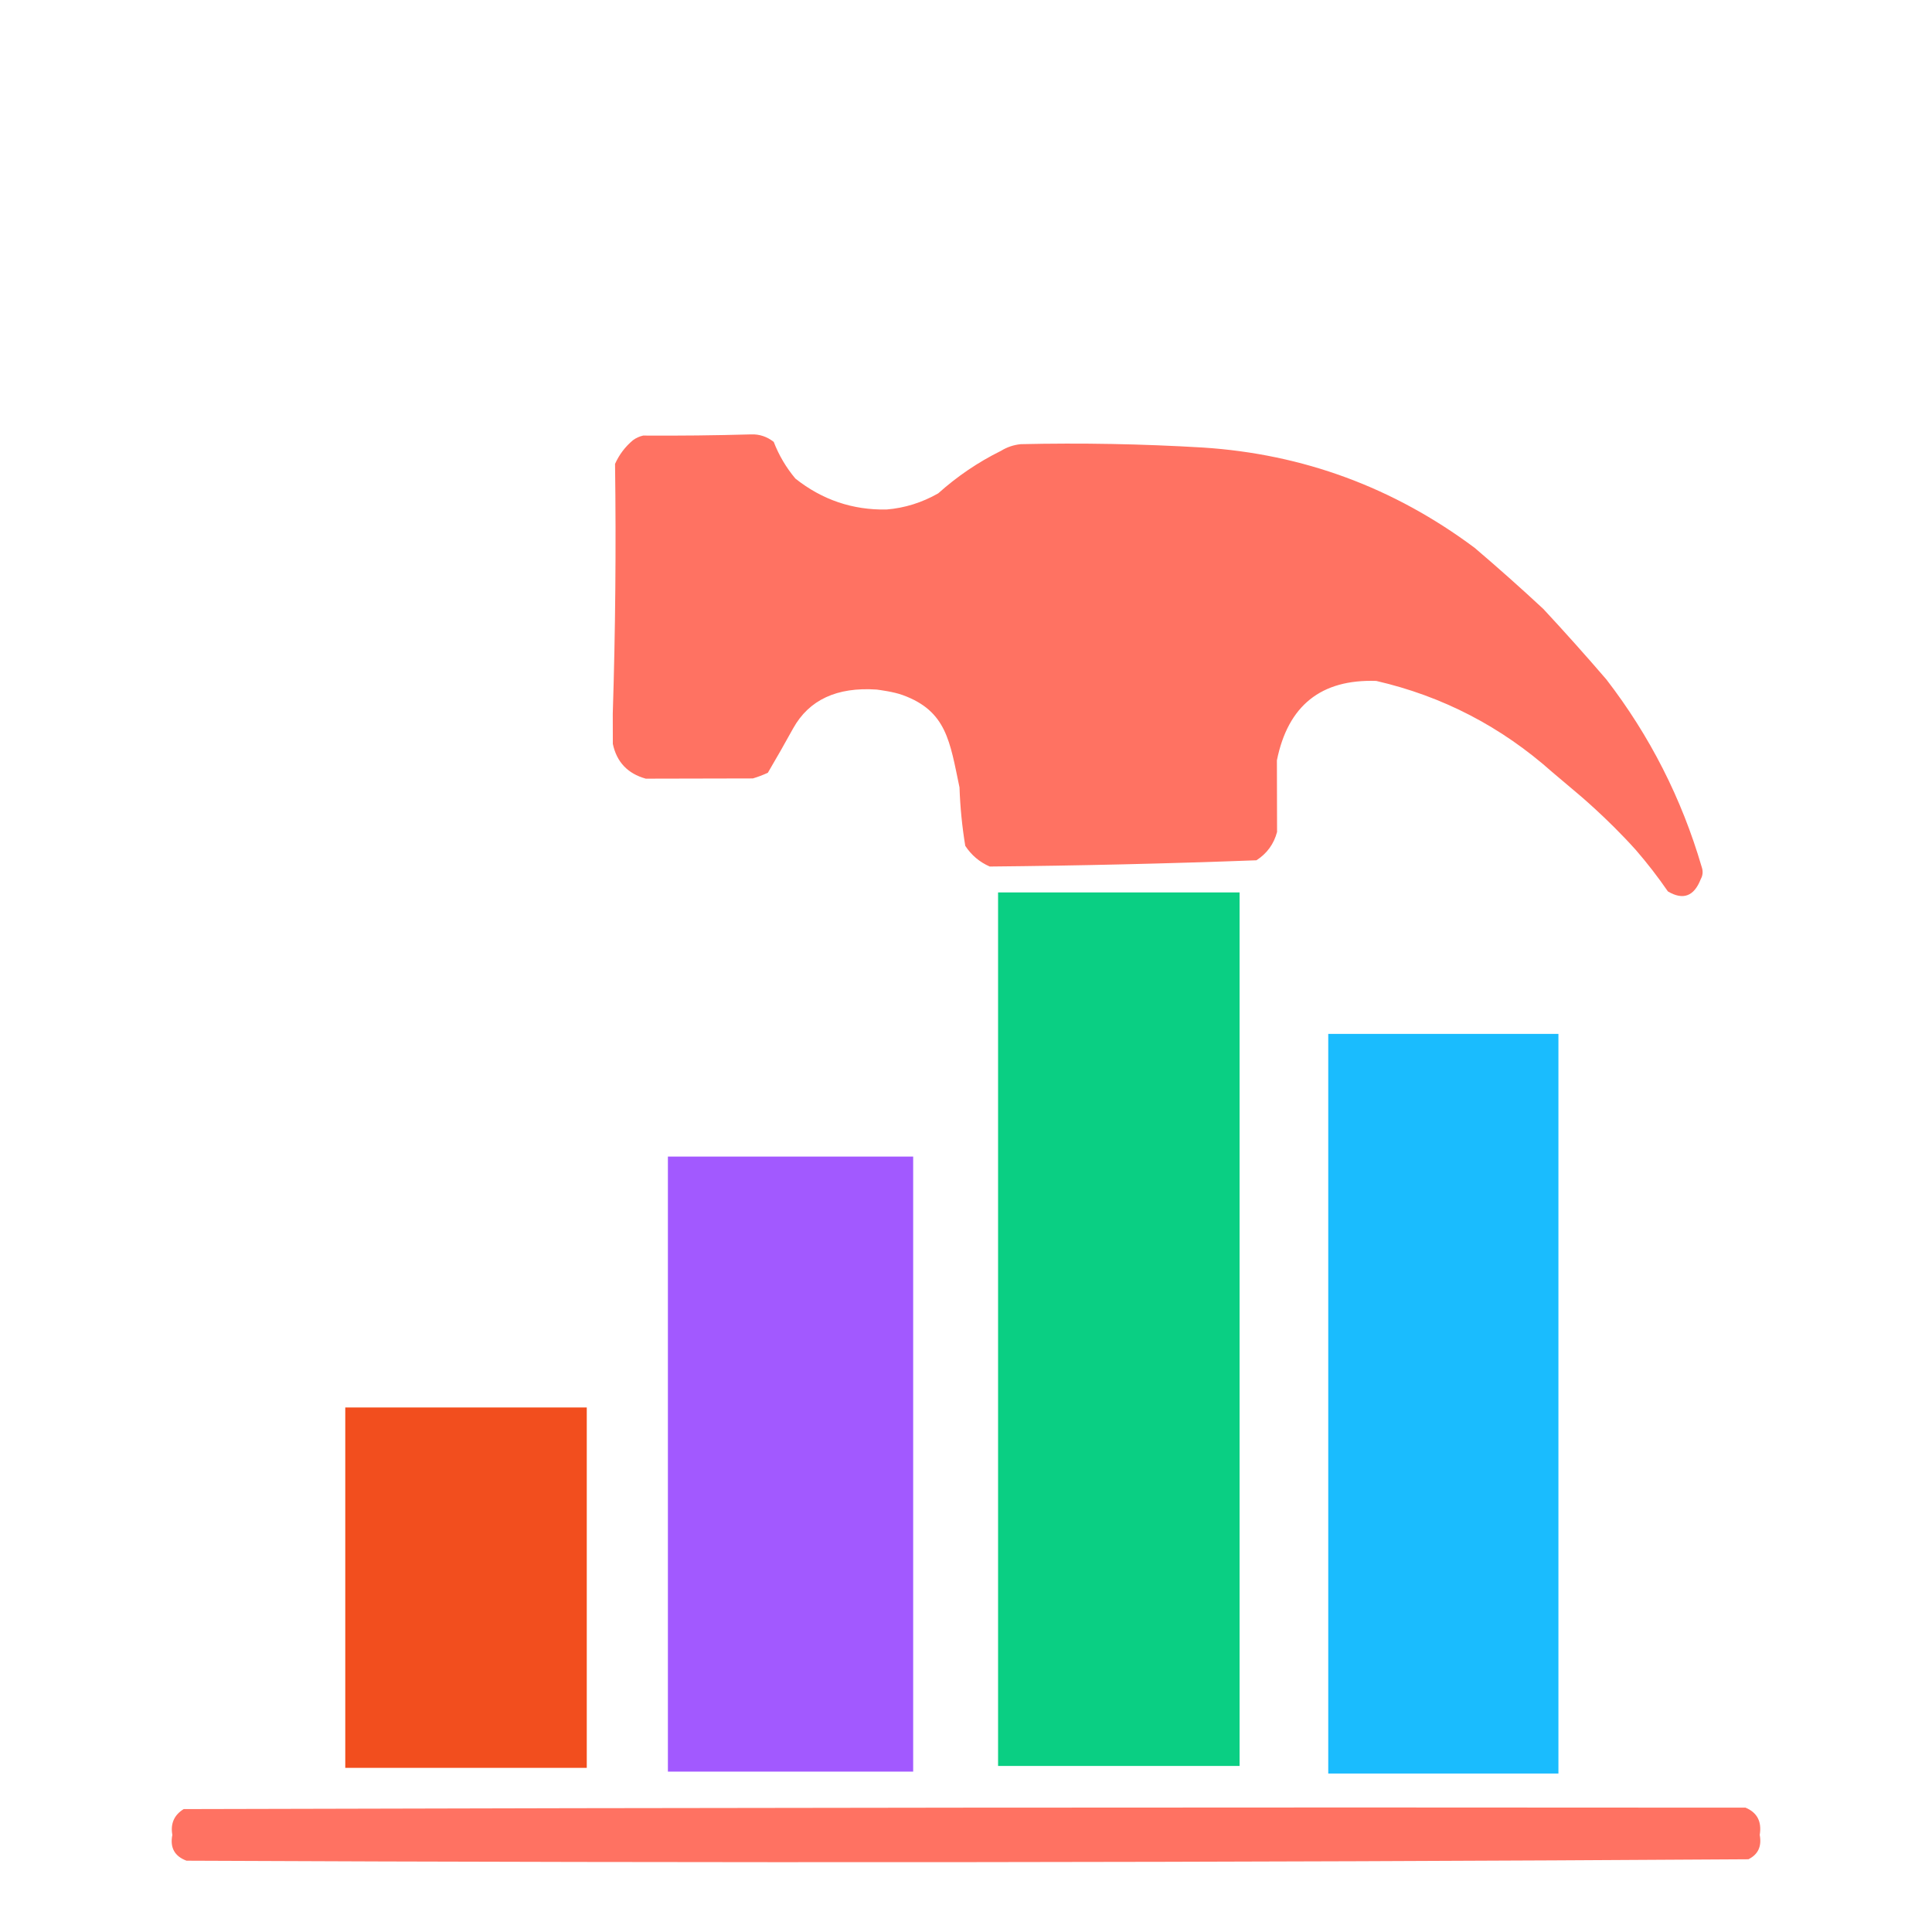
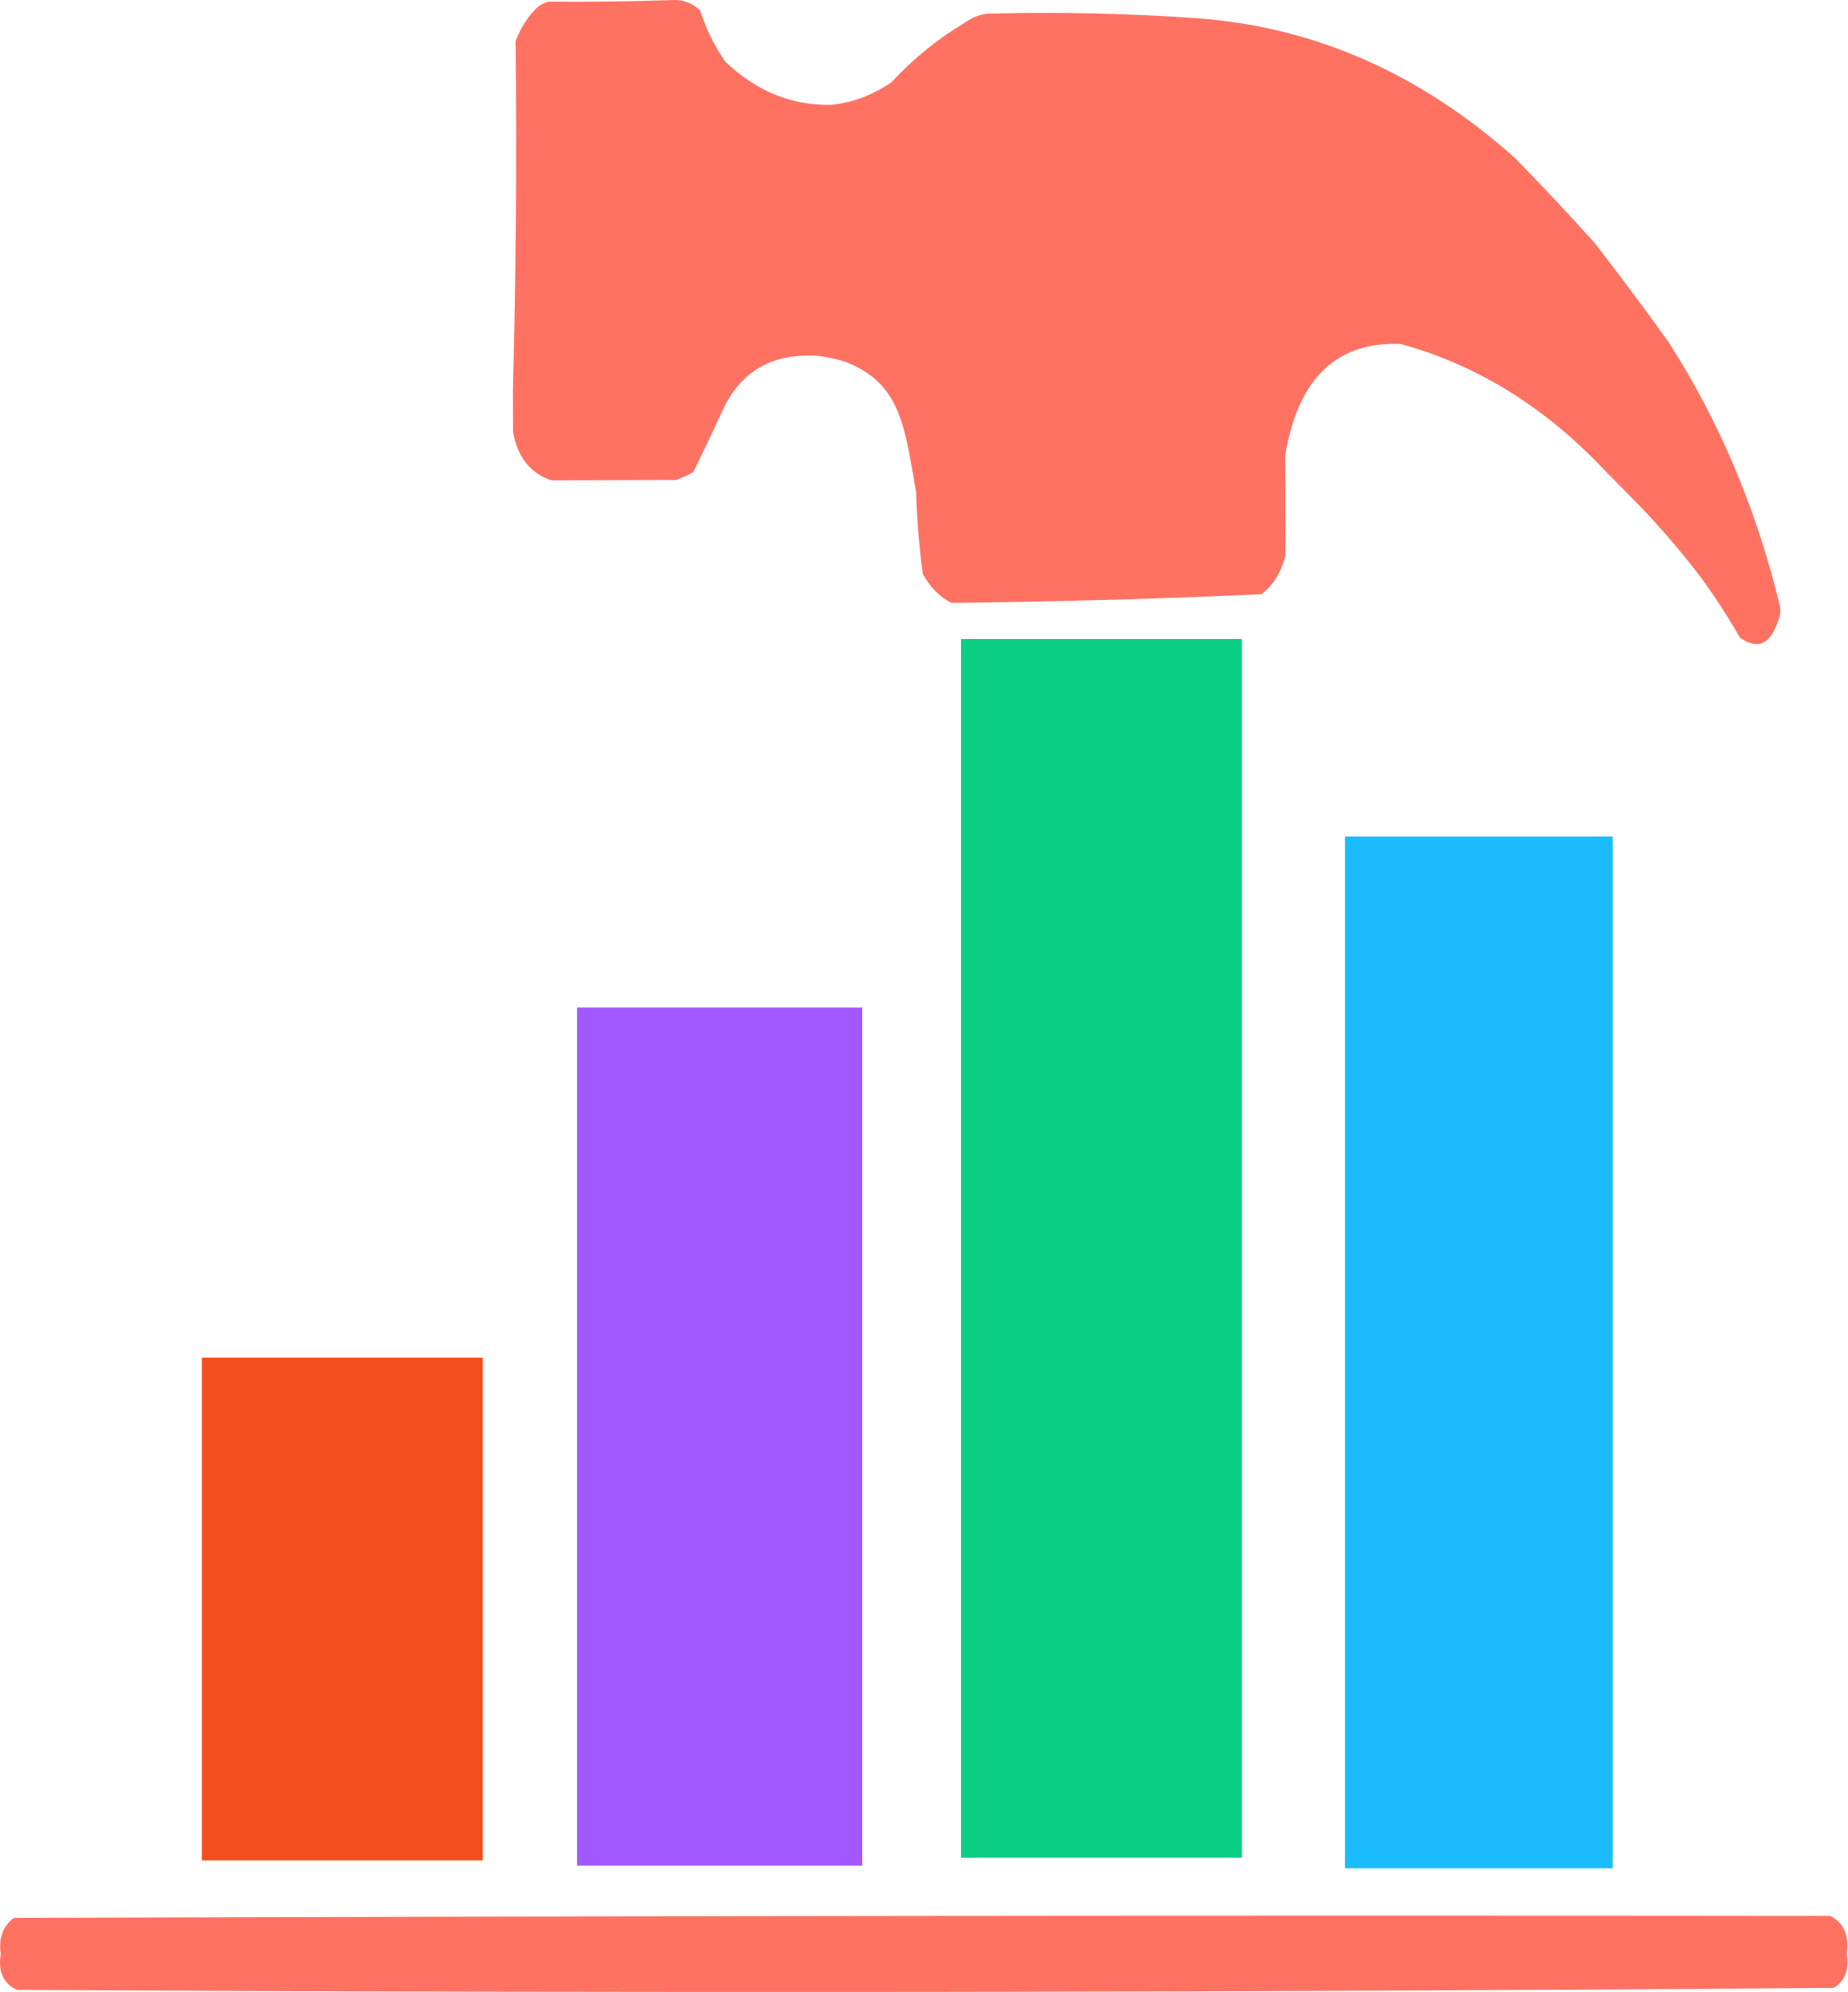
- <svg xmlns="http://www.w3.org/2000/svg" width="1024" height="1024" viewBox="0 0 1024 1024" fill="none">
-   <path fill-rule="evenodd" clip-rule="evenodd" d="M781.581 290.351C738.667 258.353 690.673 240.638 637.598 237.208C605.254 235.284 573.061 234.687 541.018 235.42C537.254 235.8 533.771 236.972 530.572 238.94C518.499 244.898 507.398 252.417 497.267 261.494C488.633 266.406 479.513 269.258 469.906 270.047C451.918 270.396 435.809 264.937 421.582 253.666C416.671 247.815 412.841 241.33 410.091 234.207C406.507 231.408 402.522 230.085 398.134 230.236C379.123 230.777 360.04 230.985 340.887 230.86C338.861 231.318 337.038 232.155 335.417 233.37C331.297 236.847 328.154 241.017 325.985 245.881C326.581 290.182 326.179 334.313 324.779 378.277C324.79 383.607 324.802 388.934 324.813 394.264C326.841 403.878 332.663 410.026 342.277 412.711C361.193 412.67 380.11 412.629 399.027 412.587C401.757 411.778 404.41 410.774 406.986 409.572C411.645 401.652 416.109 393.815 420.376 386.062C428.81 370.916 443.563 364.056 464.636 365.482C466.259 365.723 473.484 366.578 478.582 368.449C501.737 376.947 503.432 392.929 508.556 417.345C508.909 427.755 509.926 438.078 511.61 448.313C514.878 453.281 519.201 456.935 524.577 459.276C571.656 458.84 618.779 457.737 665.949 455.97C671.535 452.357 675.175 447.352 676.869 440.958C676.841 428.302 676.814 415.645 676.786 402.989C682.656 373.938 700.215 359.911 729.464 360.908C764.494 368.982 795.56 385.068 822.659 409.166L835.626 420.128C835.626 420.128 851.602 433.306 867.054 450.535C873.126 457.544 878.784 464.858 884.027 472.481C892.092 477.249 897.896 475.072 901.437 465.948C902.564 463.936 902.726 461.771 901.92 459.452C891.286 423.135 874.455 390.031 851.426 360.142C840.526 347.464 829.381 334.997 817.992 322.745C806.083 311.679 793.946 300.881 781.581 290.351Z" fill="#FF7262" />
-   <path fill-rule="evenodd" clip-rule="evenodd" d="M529 473C571.667 473 614.333 473 657 473C657 627.333 657 781.667 657 936C614.333 936 571.667 936 529 936C529 781.667 529 627.333 529 473Z" fill="#0ACF83" />
-   <path fill-rule="evenodd" clip-rule="evenodd" d="M354 613C397.333 613 440.667 613 484 613C484 721.667 484 830.333 484 939C440.667 939 397.333 939 354 939C354 830.333 354 721.667 354 613Z" fill="#A259FF" />
-   <path fill-rule="evenodd" clip-rule="evenodd" d="M704 548C744.667 548 785.333 548 826 548C826 678.666 826 809.334 826 940C785.333 940 744.667 940 704 940C704 809.334 704 678.666 704 548Z" fill="#1ABCFE" />
-   <path fill-rule="evenodd" clip-rule="evenodd" d="M183 746C225.666 746 268.334 746 311 746C311 809.667 311 873.333 311 937C268.334 937 225.666 937 183 937C183 873.333 183 809.667 183 746Z" fill="#F24E1E" />
-   <path fill-rule="evenodd" clip-rule="evenodd" d="M925.179 958.095C931.348 960.685 933.852 965.498 932.691 972.533C933.828 978.614 931.826 982.921 926.681 985.451C650.801 987.22 374.86 987.474 98.86 986.211C92.517 983.84 90.013 979.281 91.348 972.533C90.283 966.553 92.286 961.993 97.358 958.855C373.297 958.095 649.238 957.841 925.179 958.095Z" fill="#FF7262" />
+ <svg xmlns="http://www.w3.org/2000/svg" width="842" height="908" viewBox="0 0 842 908" fill="none">
+   <path fill-rule="evenodd" clip-rule="evenodd" d="M690.581 72.141C647.667 33.75 599.673 12.495 546.598 8.379C514.254 6.07 482.061 5.355 450.018 6.234C446.254 6.69 442.771 8.097 439.572 10.457C427.499 17.606 416.398 26.627 406.267 37.519C397.633 43.412 388.513 46.834 378.906 47.781C360.918 48.199 344.809 41.649 330.582 28.126C325.671 21.106 321.841 13.325 319.091 4.778C315.507 1.42 311.522 -0.167 307.134 0.014C288.123 0.663 269.04 0.913 249.887 0.763C247.861 1.313 246.038 2.316 244.417 3.775C240.297 7.947 237.154 12.949 234.985 18.785C235.581 71.939 235.179 124.889 233.779 177.638C233.79 184.032 233.802 190.425 233.813 196.819C235.841 208.354 241.663 215.731 251.277 218.953C270.193 218.903 289.11 218.854 308.027 218.804C310.757 217.833 313.41 216.629 315.986 215.187C320.645 205.683 325.109 196.281 329.376 186.978C337.81 168.806 352.563 160.575 373.636 162.286C375.259 162.575 382.484 163.601 387.582 165.846C410.737 176.042 412.432 195.218 417.556 224.512C417.909 237.003 418.926 249.388 420.61 261.669C423.878 267.629 428.201 272.013 433.577 274.822C480.656 274.299 527.779 272.975 574.949 270.856C580.535 266.52 584.175 260.515 585.869 252.844C585.841 237.66 585.814 222.472 585.786 207.288C591.656 172.432 609.215 155.602 638.464 156.798C673.494 166.485 704.56 185.786 731.659 214.699L744.626 227.852C744.626 227.852 760.602 243.663 776.054 264.335C782.126 272.744 787.784 281.52 793.027 290.666C801.092 296.387 806.896 293.775 810.437 282.828C811.564 280.414 811.726 277.815 810.92 275.034C800.286 231.459 783.455 191.74 760.426 155.879C749.527 140.667 738.381 125.71 726.992 111.009C715.083 97.732 702.946 84.776 690.581 72.141Z" fill="#FF7262" />
+   <path fill-rule="evenodd" clip-rule="evenodd" d="M438 291.289C480.667 291.289 523.333 291.289 566 291.289C566 476.462 566 661.635 566 846.809C523.333 846.809 480.667 846.809 438 846.809C438 661.635 438 476.462 438 291.289Z" fill="#0ACF83" />
+   <path fill-rule="evenodd" clip-rule="evenodd" d="M263 459.265C306.333 459.265 349.667 459.265 393 459.265C393 589.646 393 720.026 393 850.408C349.667 850.408 306.333 850.408 263 850.408C263 720.026 263 589.646 263 459.265Z" fill="#A259FF" />
+   <path fill-rule="evenodd" clip-rule="evenodd" d="M613 381.276C653.667 381.276 694.333 381.276 735 381.276C735 538.053 735 694.831 735 851.608C694.333 851.608 653.667 851.608 613 851.608C613 694.831 613 538.053 613 381.276Z" fill="#1ABCFE" />
+   <path fill-rule="evenodd" clip-rule="evenodd" d="M92 618.842C134.666 618.842 177.334 618.842 220 618.842C220 695.231 220 771.62 220 848.009C177.334 848.009 134.666 848.009 92 848.009C92 771.62 92 695.231 92 618.842Z" fill="#F24E1E" />
+   <path fill-rule="evenodd" clip-rule="evenodd" d="M834.179 873.319C840.348 876.426 842.852 882.201 841.691 890.642C842.828 897.938 840.826 903.106 835.681 906.142C559.801 908.264 283.86 908.569 7.86 907.054C1.517 904.209 -0.987 898.738 0.348 890.642C-0.717 883.467 1.286 877.996 6.358 874.231C282.297 873.319 558.238 873.015 834.179 873.319Z" fill="#FF7262" />
</svg>
